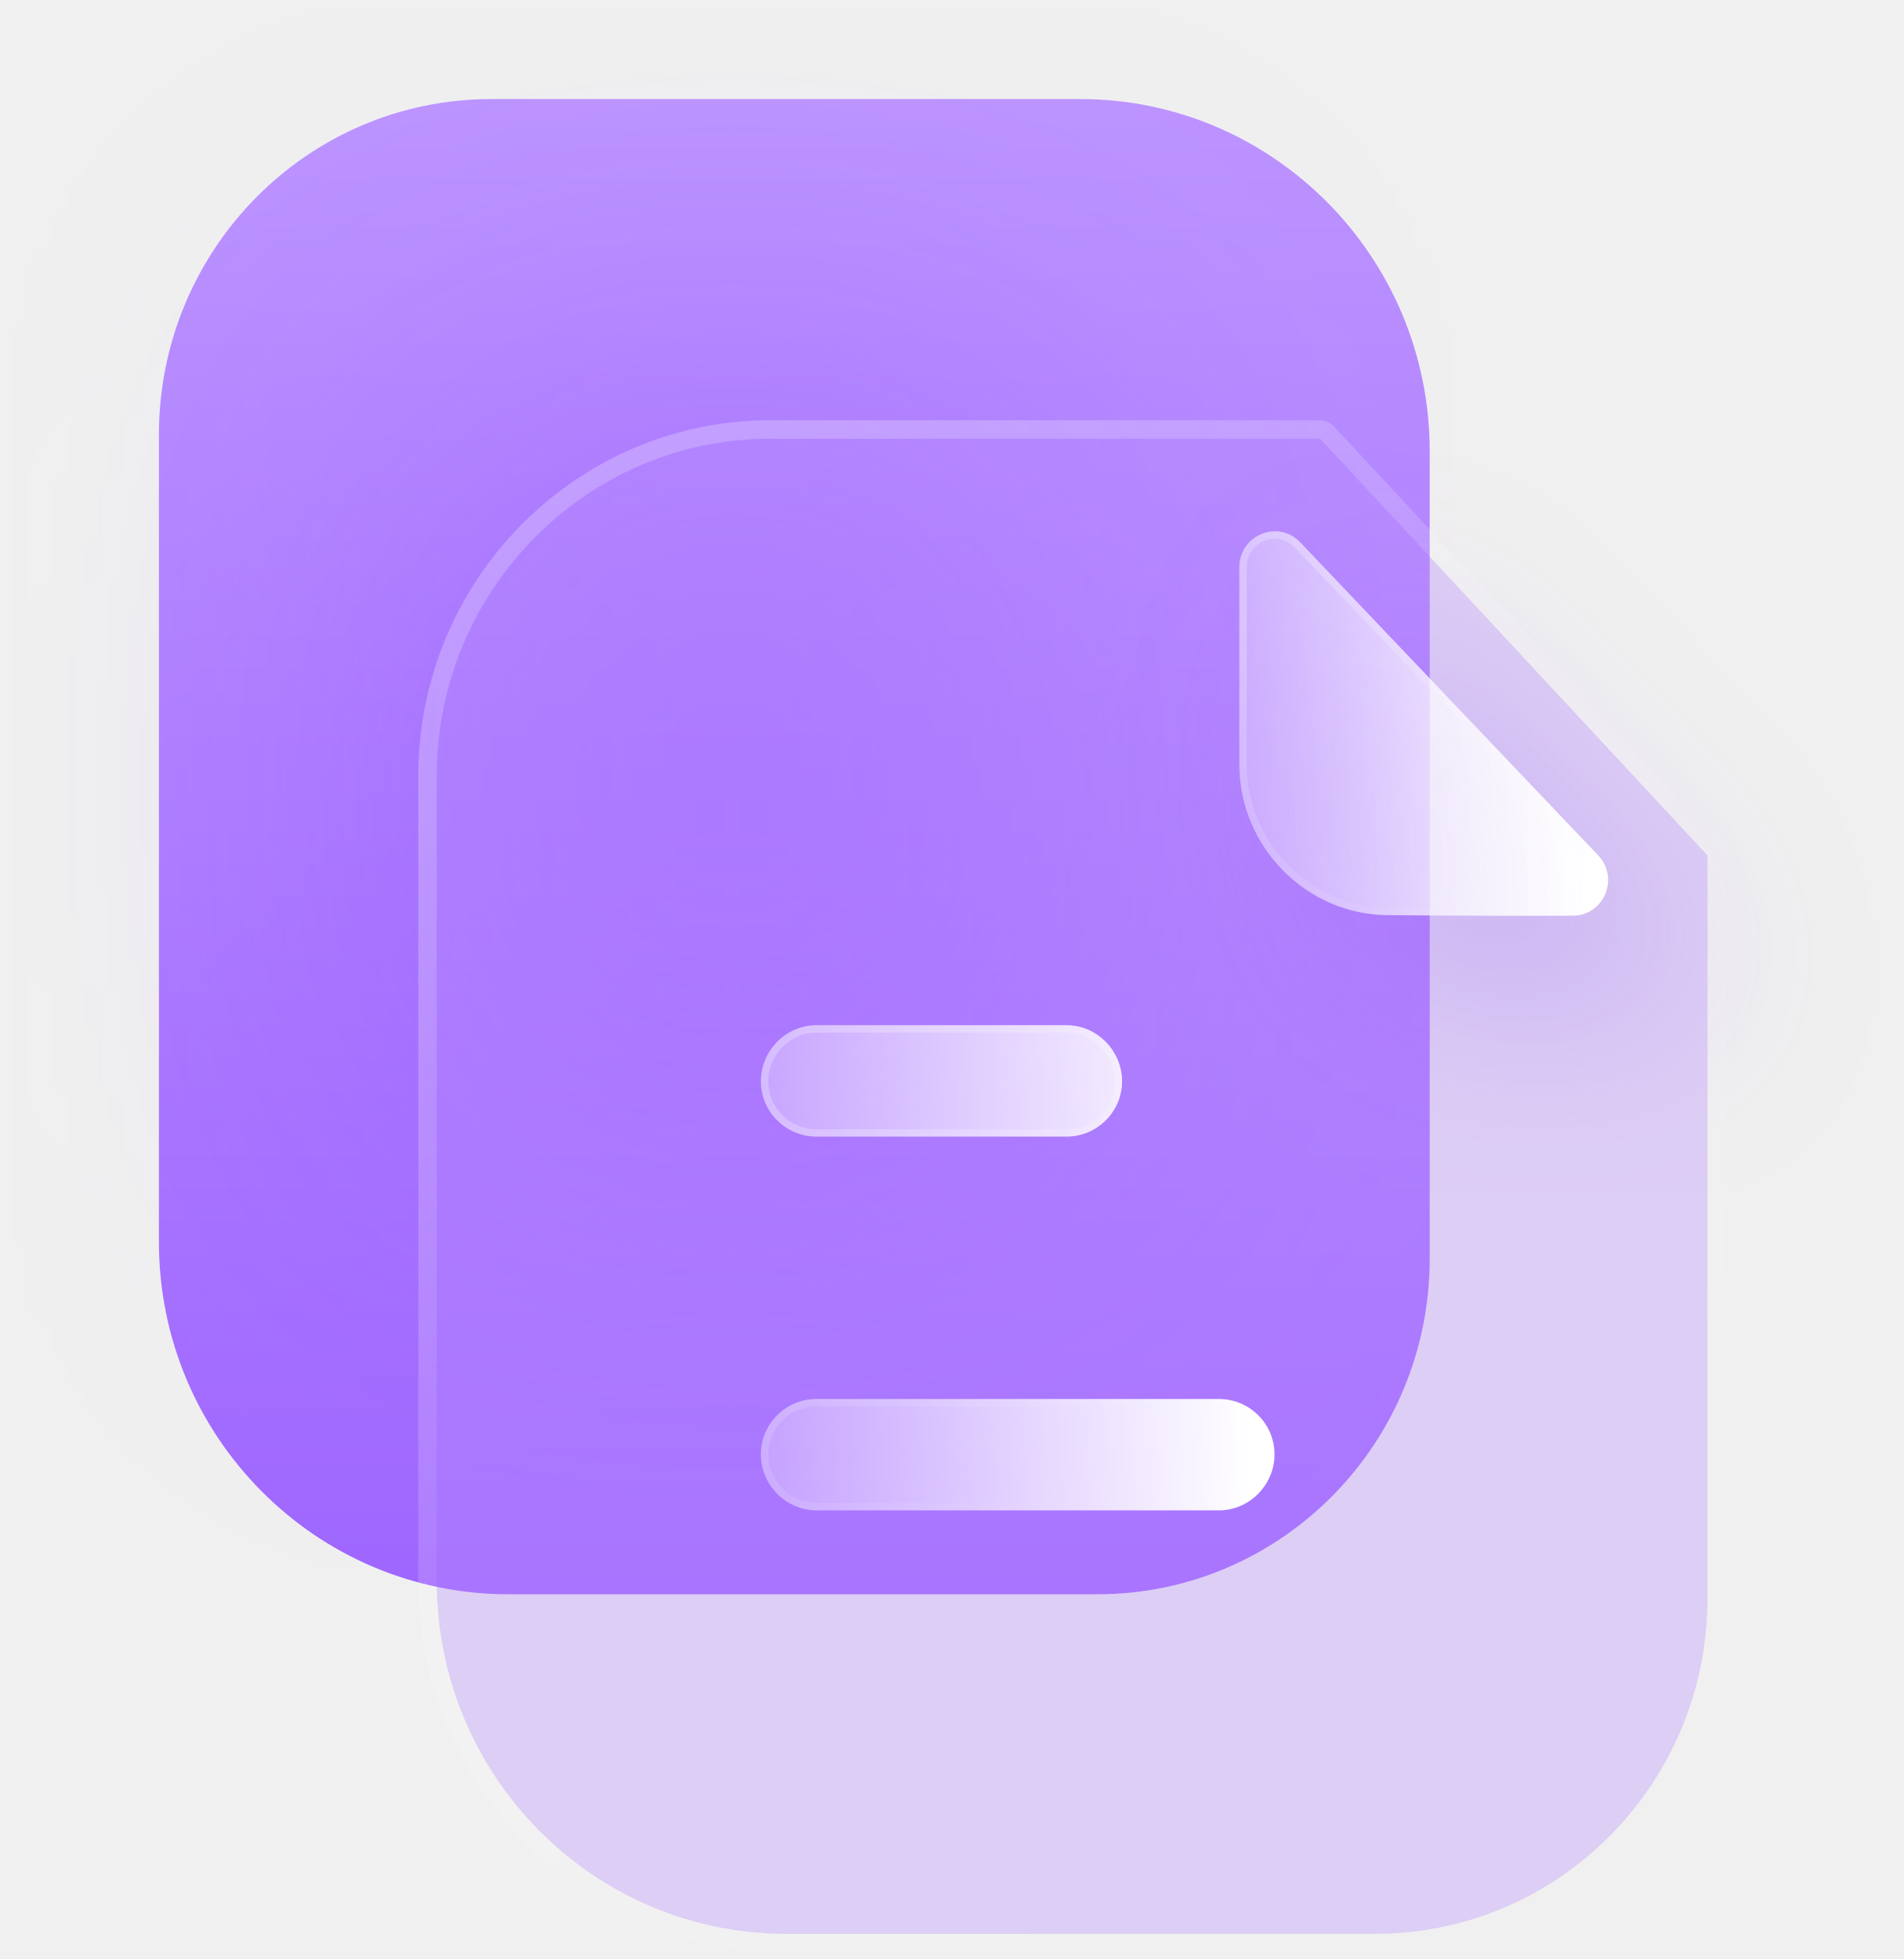
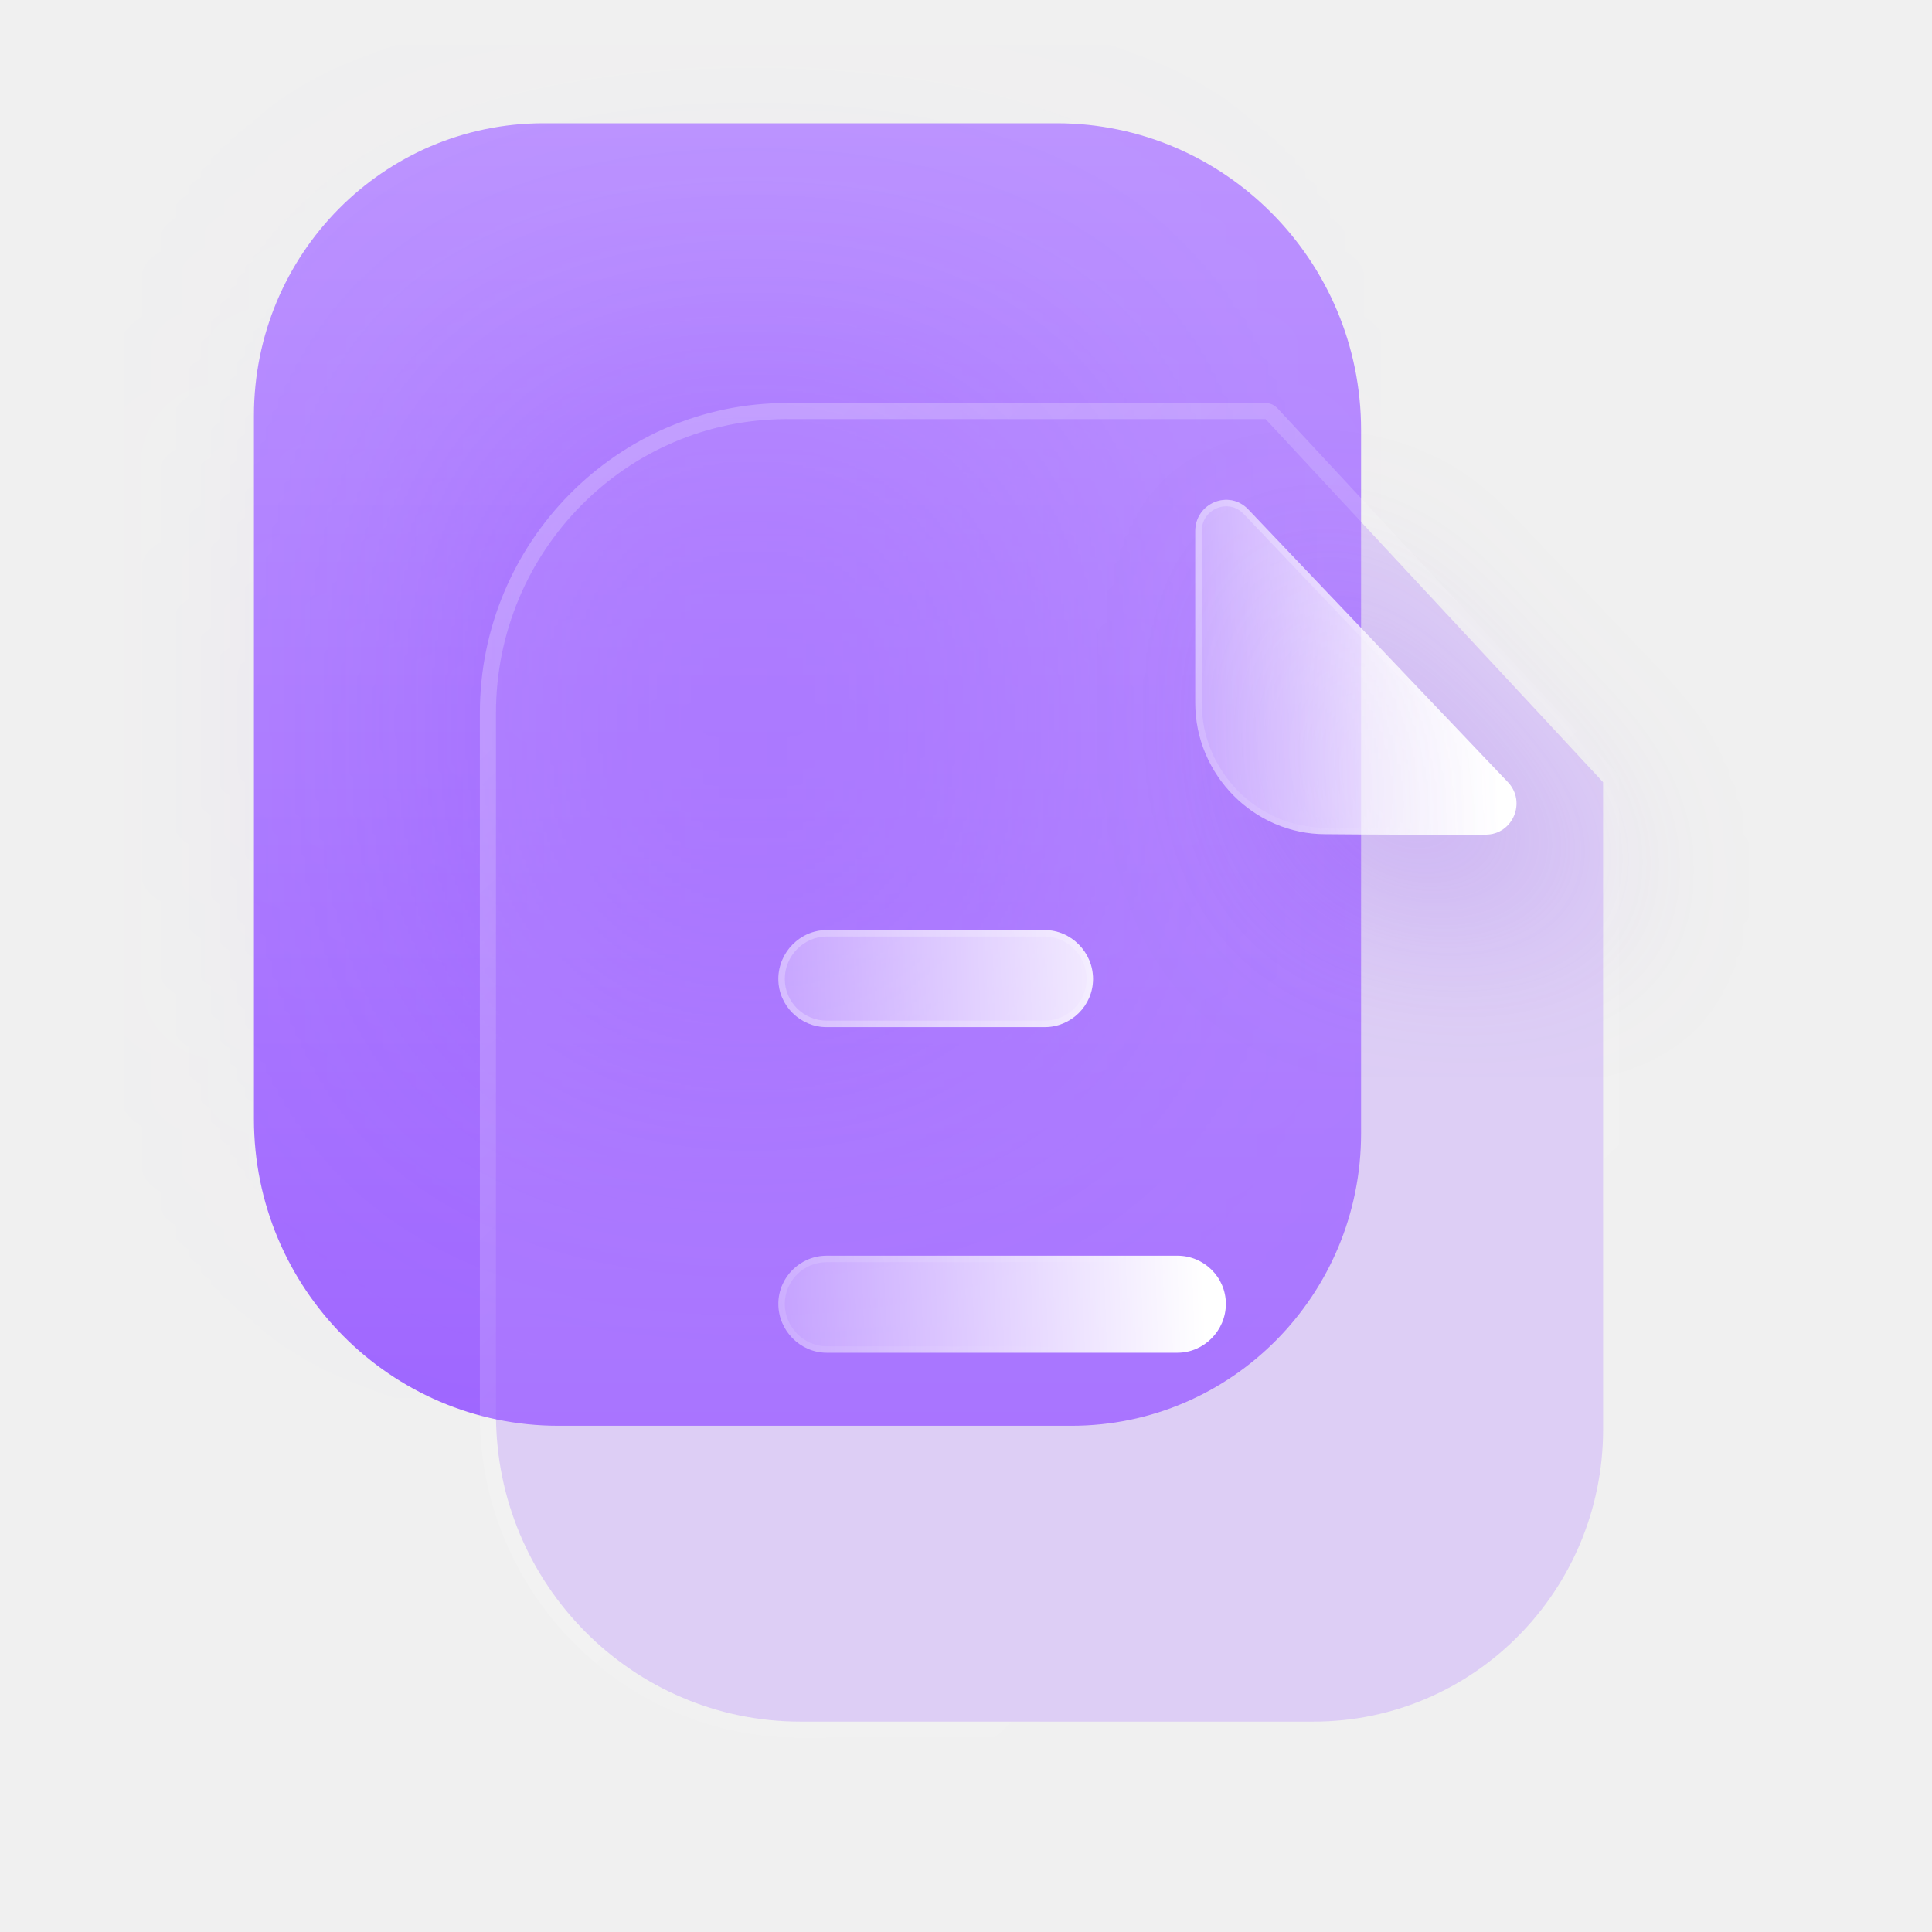
- <svg xmlns="http://www.w3.org/2000/svg" width="103" height="106" viewBox="0 0 103 106" fill="none">
-   <g id="Paper">
+ <svg xmlns="http://www.w3.org/2000/svg" width="120" height="120" fill="none" version="1.1" viewBox="0 0 120 120">
+   <g id="Paper" transform="translate(7.1719 2.295)">
    <g id="Bg">
-       <path id="Union" fill-rule="evenodd" clip-rule="evenodd" d="M8.6 63.711L8.6 23.523C8.6 13.491 16.65 5.36 26.582 5.36L58.462 5.36C68.876 5.36 77.366 13.896 77.366 24.413L77.366 27.913V68.101C77.366 78.133 69.316 86.264 59.384 86.264H27.503C17.09 86.264 8.6 77.729 8.6 67.211L8.6 63.711Z" fill="url(#paint0_linear_826_1703)" />
-       <g id="Rectangle 1034" opacity="0.5" filter="url(#filter0_f_826_1703)">
-         <rect x="21.6" y="63.528" width="42" height="36" rx="5" transform="rotate(-90 21.5996 63.5283)" fill="#8237FF" fill-opacity="0.5" />
+       <path id="Union" d="m8.6 63.711v-40.188c1e-5 -10.032 8.05-18.162 17.983-18.162h31.88c10.413 1e-5 18.904 8.535 18.904 19.052v43.688c0 10.032-8.05 18.162-17.983 18.162h-31.88c-10.413 0-18.904-8.535-18.904-19.052z" clip-rule="evenodd" fill="url(#paint0_linear_826_1703)" fill-rule="evenodd" />
+       <g filter="url(#filter0_f_826_1703)" opacity=".5">
+         <rect transform="rotate(-90 21.6 63.528)" x="21.6" y="63.528" width="42" height="36" rx="5" fill="#8237ff" fill-opacity=".5" />
      </g>
    </g>
    <g id="Icon">
      <g id="Path" filter="url(#filter1_b_826_1703)">
-         <path d="M41.697 23.737L71.436 23.737L92.4 46.288L92.4 86.477C92.4 96.509 84.35 104.639 74.418 104.639H42.538C32.124 104.639 23.634 96.104 23.634 85.587L23.634 41.981C23.634 31.949 31.724 23.737 41.697 23.737Z" fill="#BA90FF" fill-opacity="0.35" />
-         <path d="M71.802 23.397C71.707 23.295 71.575 23.237 71.436 23.237L41.697 23.237C31.442 23.237 23.134 31.678 23.134 41.981L23.134 85.587C23.134 96.377 31.845 105.139 42.538 105.139H74.418C84.631 105.139 92.9 96.78 92.9 86.477L92.9 46.288C92.9 46.162 92.853 46.041 92.767 45.948L71.802 23.397Z" stroke="url(#paint1_linear_826_1703)" stroke-linecap="round" stroke-linejoin="round" />
+         <path d="m41.696 23.737h29.739l20.965 22.551v40.188c0 10.032-8.05 18.162-17.983 18.162h-31.88c-10.413 0-18.904-8.535-18.904-19.052v-43.606c0-10.032 8.09-18.243 18.063-18.243z" fill="#ba90ff" fill-opacity=".35" />
+         <path d="m71.802 23.397c-0.095-0.102-0.227-0.16-0.366-0.16h-29.739c-10.254 0-18.563 8.441-18.563 18.743v43.606c0 10.79 8.711 19.552 19.404 19.552h31.88c10.213 0 18.483-8.359 18.483-18.662v-40.188c0-0.126-0.048-0.248-0.134-0.34z" stroke="url(#paint1_linear_826_1703)" stroke-linecap="round" stroke-linejoin="round" />
      </g>
-       <g id="Union_2">
-         <mask id="path-5-inside-1_826_1703" fill="white">
-           <path fill-rule="evenodd" clip-rule="evenodd" d="M57.714 55.474H44.177C42.535 55.474 41.173 56.849 41.173 58.508C41.173 60.166 42.535 61.501 44.177 61.501H57.714C59.356 61.501 60.718 60.166 60.718 58.508C60.718 56.849 59.356 55.474 57.714 55.474ZM44.177 81.725H65.964C67.606 81.725 68.968 80.35 68.968 78.691C68.968 77.033 67.606 75.698 65.964 75.698H44.177C42.535 75.698 41.173 77.033 41.173 78.691C41.173 80.35 42.535 81.725 44.177 81.725Z" />
+       <mask id="path-5-inside-1_826_1703" fill="#ffffff">
+         <path d="m57.714 55.474h-13.537c-1.642 0-3.004 1.375-3.004 3.034 0 1.658 1.362 2.993 3.004 2.993h13.537c1.642 0 3.004-1.335 3.004-2.993 0-1.659-1.362-3.034-3.004-3.034zm-13.537 26.252h21.788c1.642 0 3.004-1.375 3.004-3.034s-1.362-2.993-3.004-2.993h-21.788c-1.642 0-3.004 1.335-3.004 2.993s1.362 3.034 3.004 3.034z" clip-rule="evenodd" fill-rule="evenodd" />
+       </mask>
+       <path d="m57.714 55.474h-13.537c-1.642 0-3.004 1.375-3.004 3.034 0 1.658 1.362 2.993 3.004 2.993h13.537c1.642 0 3.004-1.335 3.004-2.993 0-1.659-1.362-3.034-3.004-3.034zm-13.537 26.252h21.788c1.642 0 3.004-1.375 3.004-3.034s-1.362-2.993-3.004-2.993h-21.788c-1.642 0-3.004 1.335-3.004 2.993s1.362 3.034 3.004 3.034z" clip-rule="evenodd" fill="url(#paint2_linear_826_1703)" fill-rule="evenodd" />
+       <path d="m44.177 55.874h13.537v-0.8h-13.537zm-2.604 2.634c0-1.441 1.186-2.634 2.604-2.634v-0.8c-1.867 0-3.404 1.558-3.404 3.434zm2.604 2.593c-1.424 0-2.604-1.159-2.604-2.593h-0.8c0 1.883 1.544 3.393 3.404 3.393zm13.537 0h-13.537v0.8h13.537zm2.604-2.593c0 1.434-1.179 2.593-2.604 2.593v0.8c1.86 0 3.404-1.511 3.404-3.393zm-2.604-2.634c1.417 0 2.604 1.192 2.604 2.634h0.8c0-1.876-1.537-3.434-3.404-3.434zm8.251 25.452h-21.788v0.8h21.788zm2.604-2.634c0 1.441-1.186 2.634-2.604 2.634v0.8c1.867 0 3.404-1.558 3.404-3.434zm-2.604-2.593c1.424 0 2.604 1.159 2.604 2.593h0.8c0-1.883-1.544-3.393-3.404-3.393zm-21.788 0h21.788v-0.8h-21.788zm-2.604 2.593c0-1.434 1.179-2.593 2.604-2.593v-0.8c-1.86 0-3.404 1.511-3.404 3.393zm2.604 2.634c-1.417 0-2.604-1.192-2.604-2.634h-0.8c0 1.876 1.537 3.434 3.404 3.434z" fill="url(#paint3_linear_826_1703)" mask="url(#path-5-inside-1_826_1703)" />
+       <g filter="url(#filter2_bd_826_1703)">
+         <mask id="path-7-inside-2_826_1703" fill="#ffffff">
+           <path d="m75.144 49.518c2.792 0.028 6.672 0.04 9.965 0.028 1.686-0.004 2.543-2.039 1.374-3.264-4.229-4.441-11.795-12.39-16.124-16.937-1.198-1.258-3.292-0.392-3.292 1.351v10.663c0 4.474 3.649 8.159 8.078 8.159z" />
        </mask>
-         <path fill-rule="evenodd" clip-rule="evenodd" d="M57.714 55.474H44.177C42.535 55.474 41.173 56.849 41.173 58.508C41.173 60.166 42.535 61.501 44.177 61.501H57.714C59.356 61.501 60.718 60.166 60.718 58.508C60.718 56.849 59.356 55.474 57.714 55.474ZM44.177 81.725H65.964C67.606 81.725 68.968 80.35 68.968 78.691C68.968 77.033 67.606 75.698 65.964 75.698H44.177C42.535 75.698 41.173 77.033 41.173 78.691C41.173 80.35 42.535 81.725 44.177 81.725Z" fill="url(#paint2_linear_826_1703)" />
-         <path d="M44.177 55.874H57.714V55.074H44.177V55.874ZM41.573 58.508C41.573 57.066 42.759 55.874 44.177 55.874V55.074C42.31 55.074 40.773 56.632 40.773 58.508H41.573ZM44.177 61.101C42.752 61.101 41.573 59.942 41.573 58.508H40.773C40.773 60.39 42.317 61.901 44.177 61.901V61.101ZM57.714 61.101H44.177V61.901H57.714V61.101ZM60.318 58.508C60.318 59.942 59.138 61.101 57.714 61.101V61.901C59.573 61.901 61.117 60.39 61.117 58.508H60.318ZM57.714 55.874C59.131 55.874 60.318 57.066 60.318 58.508H61.117C61.117 56.632 59.58 55.074 57.714 55.074V55.874ZM65.964 81.325H44.177V82.125H65.964V81.325ZM68.568 78.691C68.568 80.133 67.382 81.325 65.964 81.325V82.125C67.831 82.125 69.368 80.567 69.368 78.691H68.568ZM65.964 76.098C67.389 76.098 68.568 77.257 68.568 78.691H69.368C69.368 76.809 67.824 75.298 65.964 75.298V76.098ZM44.177 76.098H65.964V75.298H44.177V76.098ZM41.573 78.691C41.573 77.257 42.752 76.098 44.177 76.098V75.298C42.317 75.298 40.773 76.809 40.773 78.691H41.573ZM44.177 81.325C42.759 81.325 41.573 80.133 41.573 78.691H40.773C40.773 80.567 42.31 82.125 44.177 82.125V81.325Z" fill="url(#paint3_linear_826_1703)" mask="url(#path-5-inside-1_826_1703)" />
-       </g>
-       <g id="Fill 15" filter="url(#filter2_bd_826_1703)">
-         <mask id="path-7-inside-2_826_1703" fill="white">
-           <path d="M75.144 49.518C77.935 49.547 81.816 49.559 85.108 49.547C86.794 49.543 87.651 47.508 86.482 46.282C82.253 41.841 74.687 33.892 70.358 29.346C69.16 28.087 67.065 28.953 67.065 30.697V41.359C67.065 45.833 70.714 49.518 75.144 49.518Z" />
-         </mask>
-         <path d="M75.144 49.518C77.935 49.547 81.816 49.559 85.108 49.547C86.794 49.543 87.651 47.508 86.482 46.282C82.253 41.841 74.687 33.892 70.358 29.346C69.16 28.087 67.065 28.953 67.065 30.697V41.359C67.065 45.833 70.714 49.518 75.144 49.518Z" fill="url(#paint4_linear_826_1703)" />
-         <path d="M85.108 49.547L85.107 49.147L85.107 49.147L85.108 49.547ZM86.482 46.282L86.192 46.558L86.192 46.558L86.482 46.282ZM70.358 29.346L70.068 29.621L70.068 29.621L70.358 29.346ZM75.14 49.918C77.933 49.947 81.816 49.959 85.11 49.947L85.107 49.147C81.816 49.159 77.937 49.147 75.148 49.118L75.14 49.918ZM85.109 49.947C87.153 49.942 88.179 47.481 86.771 46.006L86.192 46.558C87.124 47.535 86.436 49.144 85.107 49.147L85.109 49.947ZM86.772 46.006C82.539 41.562 74.98 33.619 70.647 29.07L70.068 29.621C74.394 34.165 81.966 42.12 86.192 46.558L86.772 46.006ZM70.647 29.07C69.191 27.54 66.665 28.606 66.665 30.697H67.465C67.465 29.3 69.129 28.635 70.068 29.621L70.647 29.07ZM66.665 30.697V41.359H67.465V30.697H66.665ZM66.665 41.359C66.665 46.05 70.489 49.918 75.144 49.918V49.118C70.939 49.118 67.465 45.616 67.465 41.359H66.665Z" fill="url(#paint5_linear_826_1703)" mask="url(#path-7-inside-2_826_1703)" />
+         <path d="m75.144 49.518c2.792 0.028 6.672 0.04 9.965 0.028 1.686-0.004 2.543-2.039 1.374-3.264-4.229-4.441-11.795-12.39-16.124-16.937-1.198-1.258-3.292-0.392-3.292 1.351v10.663c0 4.474 3.649 8.159 8.078 8.159z" fill="url(#paint4_linear_826_1703)" />
+         <path d="m85.108 49.547-1e-3 -0.4h-5e-4zm1.374-3.264-0.29 0.276 3e-4 3e-4zm-16.124-16.937-0.29 0.276zm4.782 20.573c2.793 0.028 6.676 0.041 9.97 0.028l-0.003-0.8c-3.291 0.012-7.17 0-9.959-0.028zm9.97 0.028c2.044-0.005 3.07-2.465 1.662-3.941l-0.579 0.552c0.931 0.976 0.243 2.585-1.085 2.588zm1.663-3.94c-4.232-4.444-11.792-12.387-16.124-16.937l-0.579 0.552c4.327 4.544 11.898 12.498 16.124 16.937zm-16.124-16.937c-1.456-1.53-3.982-0.463-3.982 1.627h0.8c0-1.397 1.664-2.061 2.603-1.075zm-3.982 1.627v10.663h0.8v-10.663zm0 10.663c0 4.691 3.824 8.559 8.478 8.559v-0.8c-4.205 0-7.678-3.502-7.678-7.759z" fill="url(#paint5_linear_826_1703)" mask="url(#path-7-inside-2_826_1703)" />
      </g>
    </g>
  </g>
  <defs>
-     <filter id="filter0_f_826_1703" x="0.6" y="0.528" width="78" height="84" filterUnits="userSpaceOnUse" color-interpolation-filters="sRGB">
+     <filter id="filter0_f_826_1703" x=".6" y=".528" width="78" height="84" color-interpolation-filters="sRGB" filterUnits="userSpaceOnUse">
      <feFlood flood-opacity="0" result="BackgroundImageFix" />
-       <feBlend mode="normal" in="SourceGraphic" in2="BackgroundImageFix" result="shape" />
-       <feGaussianBlur stdDeviation="10.5" result="effect1_foregroundBlur_826_1703" />
+       <feBlend in="SourceGraphic" in2="BackgroundImageFix" result="shape" />
+       <feGaussianBlur result="effect1_foregroundBlur_826_1703" stdDeviation="10.5" />
    </filter>
-     <filter id="filter1_b_826_1703" x="-1.366" y="-1.263" width="118.767" height="130.902" filterUnits="userSpaceOnUse" color-interpolation-filters="sRGB">
+     <filter id="filter1_b_826_1703" x="-1.366" y="-1.263" width="118.77" height="130.9" color-interpolation-filters="sRGB" filterUnits="userSpaceOnUse">
      <feFlood flood-opacity="0" result="BackgroundImageFix" />
      <feGaussianBlur in="BackgroundImageFix" stdDeviation="12" />
      <feComposite in2="SourceAlpha" operator="in" result="effect1_backgroundBlur_826_1703" />
-       <feBlend mode="normal" in="SourceGraphic" in2="effect1_backgroundBlur_826_1703" result="shape" />
+       <feBlend in="SourceGraphic" in2="effect1_backgroundBlur_826_1703" result="shape" />
    </filter>
-     <filter id="filter2_bd_826_1703" x="52.065" y="13.749" width="49.956" height="50.802" filterUnits="userSpaceOnUse" color-interpolation-filters="sRGB">
+     <filter id="filter2_bd_826_1703" x="52.065" y="13.749" width="49.956" height="50.802" color-interpolation-filters="sRGB" filterUnits="userSpaceOnUse">
      <feFlood flood-opacity="0" result="BackgroundImageFix" />
      <feGaussianBlur in="BackgroundImageFix" stdDeviation="7.5" />
      <feComposite in2="SourceAlpha" operator="in" result="effect1_backgroundBlur_826_1703" />
-       <feColorMatrix in="SourceAlpha" type="matrix" values="0 0 0 0 0 0 0 0 0 0 0 0 0 0 0 0 0 0 127 0" result="hardAlpha" />
+       <feColorMatrix in="SourceAlpha" result="hardAlpha" values="0 0 0 0 0 0 0 0 0 0 0 0 0 0 0 0 0 0 127 0" />
      <feOffset dx="5" dy="5" />
      <feGaussianBlur stdDeviation="5" />
-       <feColorMatrix type="matrix" values="0 0 0 0 0.577 0 0 0 0 0.359 0 0 0 0 0.938 0 0 0 0.25 0" />
-       <feBlend mode="normal" in2="effect1_backgroundBlur_826_1703" result="effect2_dropShadow_826_1703" />
-       <feBlend mode="normal" in="SourceGraphic" in2="effect2_dropShadow_826_1703" result="shape" />
+       <feColorMatrix values="0 0 0 0 0.577 0 0 0 0 0.359 0 0 0 0 0.938 0 0 0 0.25 0" />
+       <feBlend in2="effect1_backgroundBlur_826_1703" result="effect2_dropShadow_826_1703" />
+       <feBlend in="SourceGraphic" in2="effect2_dropShadow_826_1703" result="shape" />
    </filter>
-     <linearGradient id="paint0_linear_826_1703" x1="57.957" y1="5.36" x2="57.957" y2="86.264" gradientUnits="userSpaceOnUse">
-       <stop stop-color="#BC94FF" />
-       <stop offset="1" stop-color="#9F66FF" />
+     <linearGradient id="paint0_linear_826_1703" x1="57.957" x2="57.957" y1="5.36" y2="86.264" gradientUnits="userSpaceOnUse">
+       <stop stop-color="#BC94FF" offset="0" />
+       <stop stop-color="#9F66FF" offset="1" />
    </linearGradient>
-     <linearGradient id="paint1_linear_826_1703" x1="34.58" y1="33.163" x2="87.303" y2="88.666" gradientUnits="userSpaceOnUse">
-       <stop stop-color="white" stop-opacity="0.25" />
-       <stop offset="1" stop-color="white" stop-opacity="0" />
+     <linearGradient id="paint1_linear_826_1703" x1="34.58" x2="87.303" y1="33.162" y2="88.666" gradientUnits="userSpaceOnUse">
+       <stop stop-color="#fff" stop-opacity=".25" offset="0" />
+       <stop stop-color="#fff" stop-opacity="0" offset="1" />
    </linearGradient>
-     <linearGradient id="paint2_linear_826_1703" x1="66.997" y1="60.214" x2="36.04" y2="61.283" gradientUnits="userSpaceOnUse">
-       <stop stop-color="white" />
-       <stop offset="1" stop-color="white" stop-opacity="0.2" />
+     <linearGradient id="paint2_linear_826_1703" x1="66.997" x2="36.04" y1="60.214" y2="61.283" gradientUnits="userSpaceOnUse">
+       <stop stop-color="#fff" offset="0" />
+       <stop stop-color="#fff" stop-opacity=".2" offset="1" />
    </linearGradient>
-     <linearGradient id="paint3_linear_826_1703" x1="45.597" y1="58.532" x2="62.117" y2="80.195" gradientUnits="userSpaceOnUse">
-       <stop stop-color="white" stop-opacity="0.25" />
-       <stop offset="1" stop-color="white" stop-opacity="0" />
+     <linearGradient id="paint3_linear_826_1703" x1="45.597" x2="62.117" y1="58.532" y2="80.195" gradientUnits="userSpaceOnUse">
+       <stop stop-color="#fff" stop-opacity=".25" offset="0" />
+       <stop stop-color="#fff" stop-opacity="0" offset="1" />
    </linearGradient>
-     <linearGradient id="paint4_linear_826_1703" x1="85.606" y1="32.505" x2="63.376" y2="33.201" gradientUnits="userSpaceOnUse">
-       <stop stop-color="white" />
-       <stop offset="1" stop-color="white" stop-opacity="0.2" />
+     <linearGradient id="paint4_linear_826_1703" x1="85.606" x2="63.376" y1="32.506" y2="33.201" gradientUnits="userSpaceOnUse">
+       <stop stop-color="#fff" offset="0" />
+       <stop stop-color="#fff" stop-opacity=".2" offset="1" />
    </linearGradient>
-     <linearGradient id="paint5_linear_826_1703" x1="70.242" y1="31.172" x2="83.617" y2="47.064" gradientUnits="userSpaceOnUse">
-       <stop stop-color="white" stop-opacity="0.25" />
-       <stop offset="1" stop-color="white" stop-opacity="0" />
+     <linearGradient id="paint5_linear_826_1703" x1="70.242" x2="83.617" y1="31.173" y2="47.064" gradientUnits="userSpaceOnUse">
+       <stop stop-color="#fff" stop-opacity=".25" offset="0" />
+       <stop stop-color="#fff" stop-opacity="0" offset="1" />
    </linearGradient>
  </defs>
</svg>
